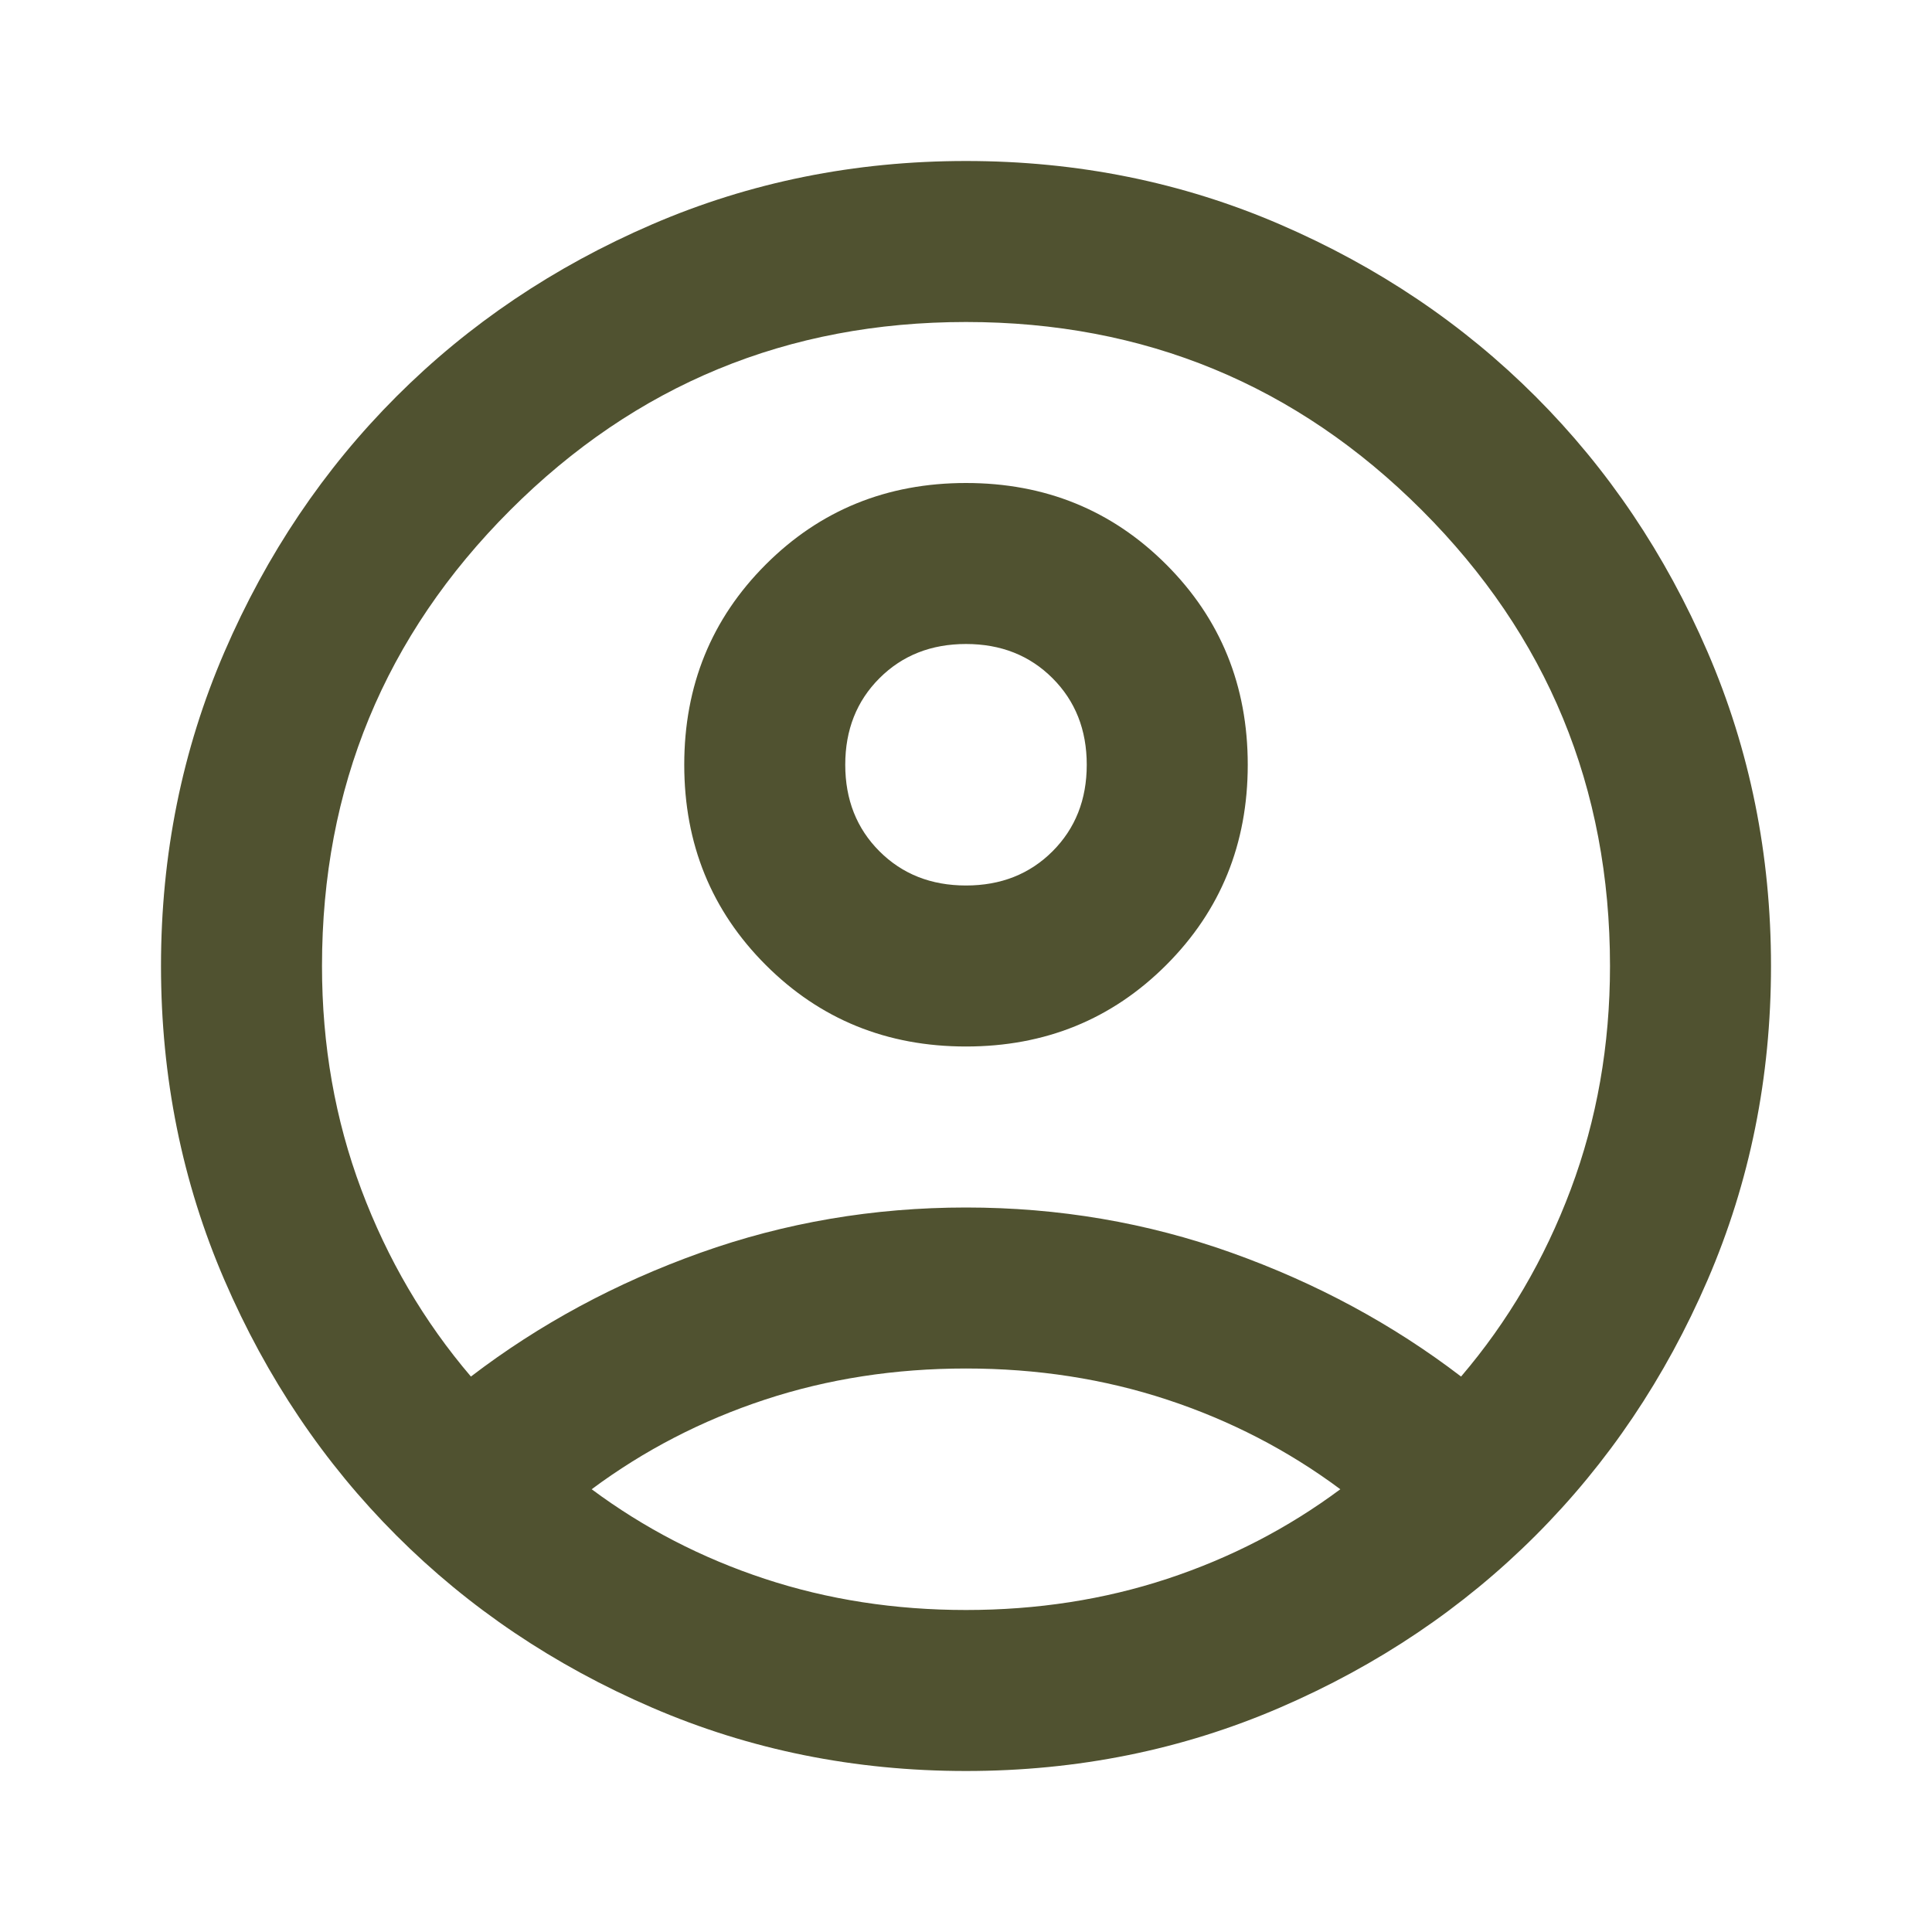
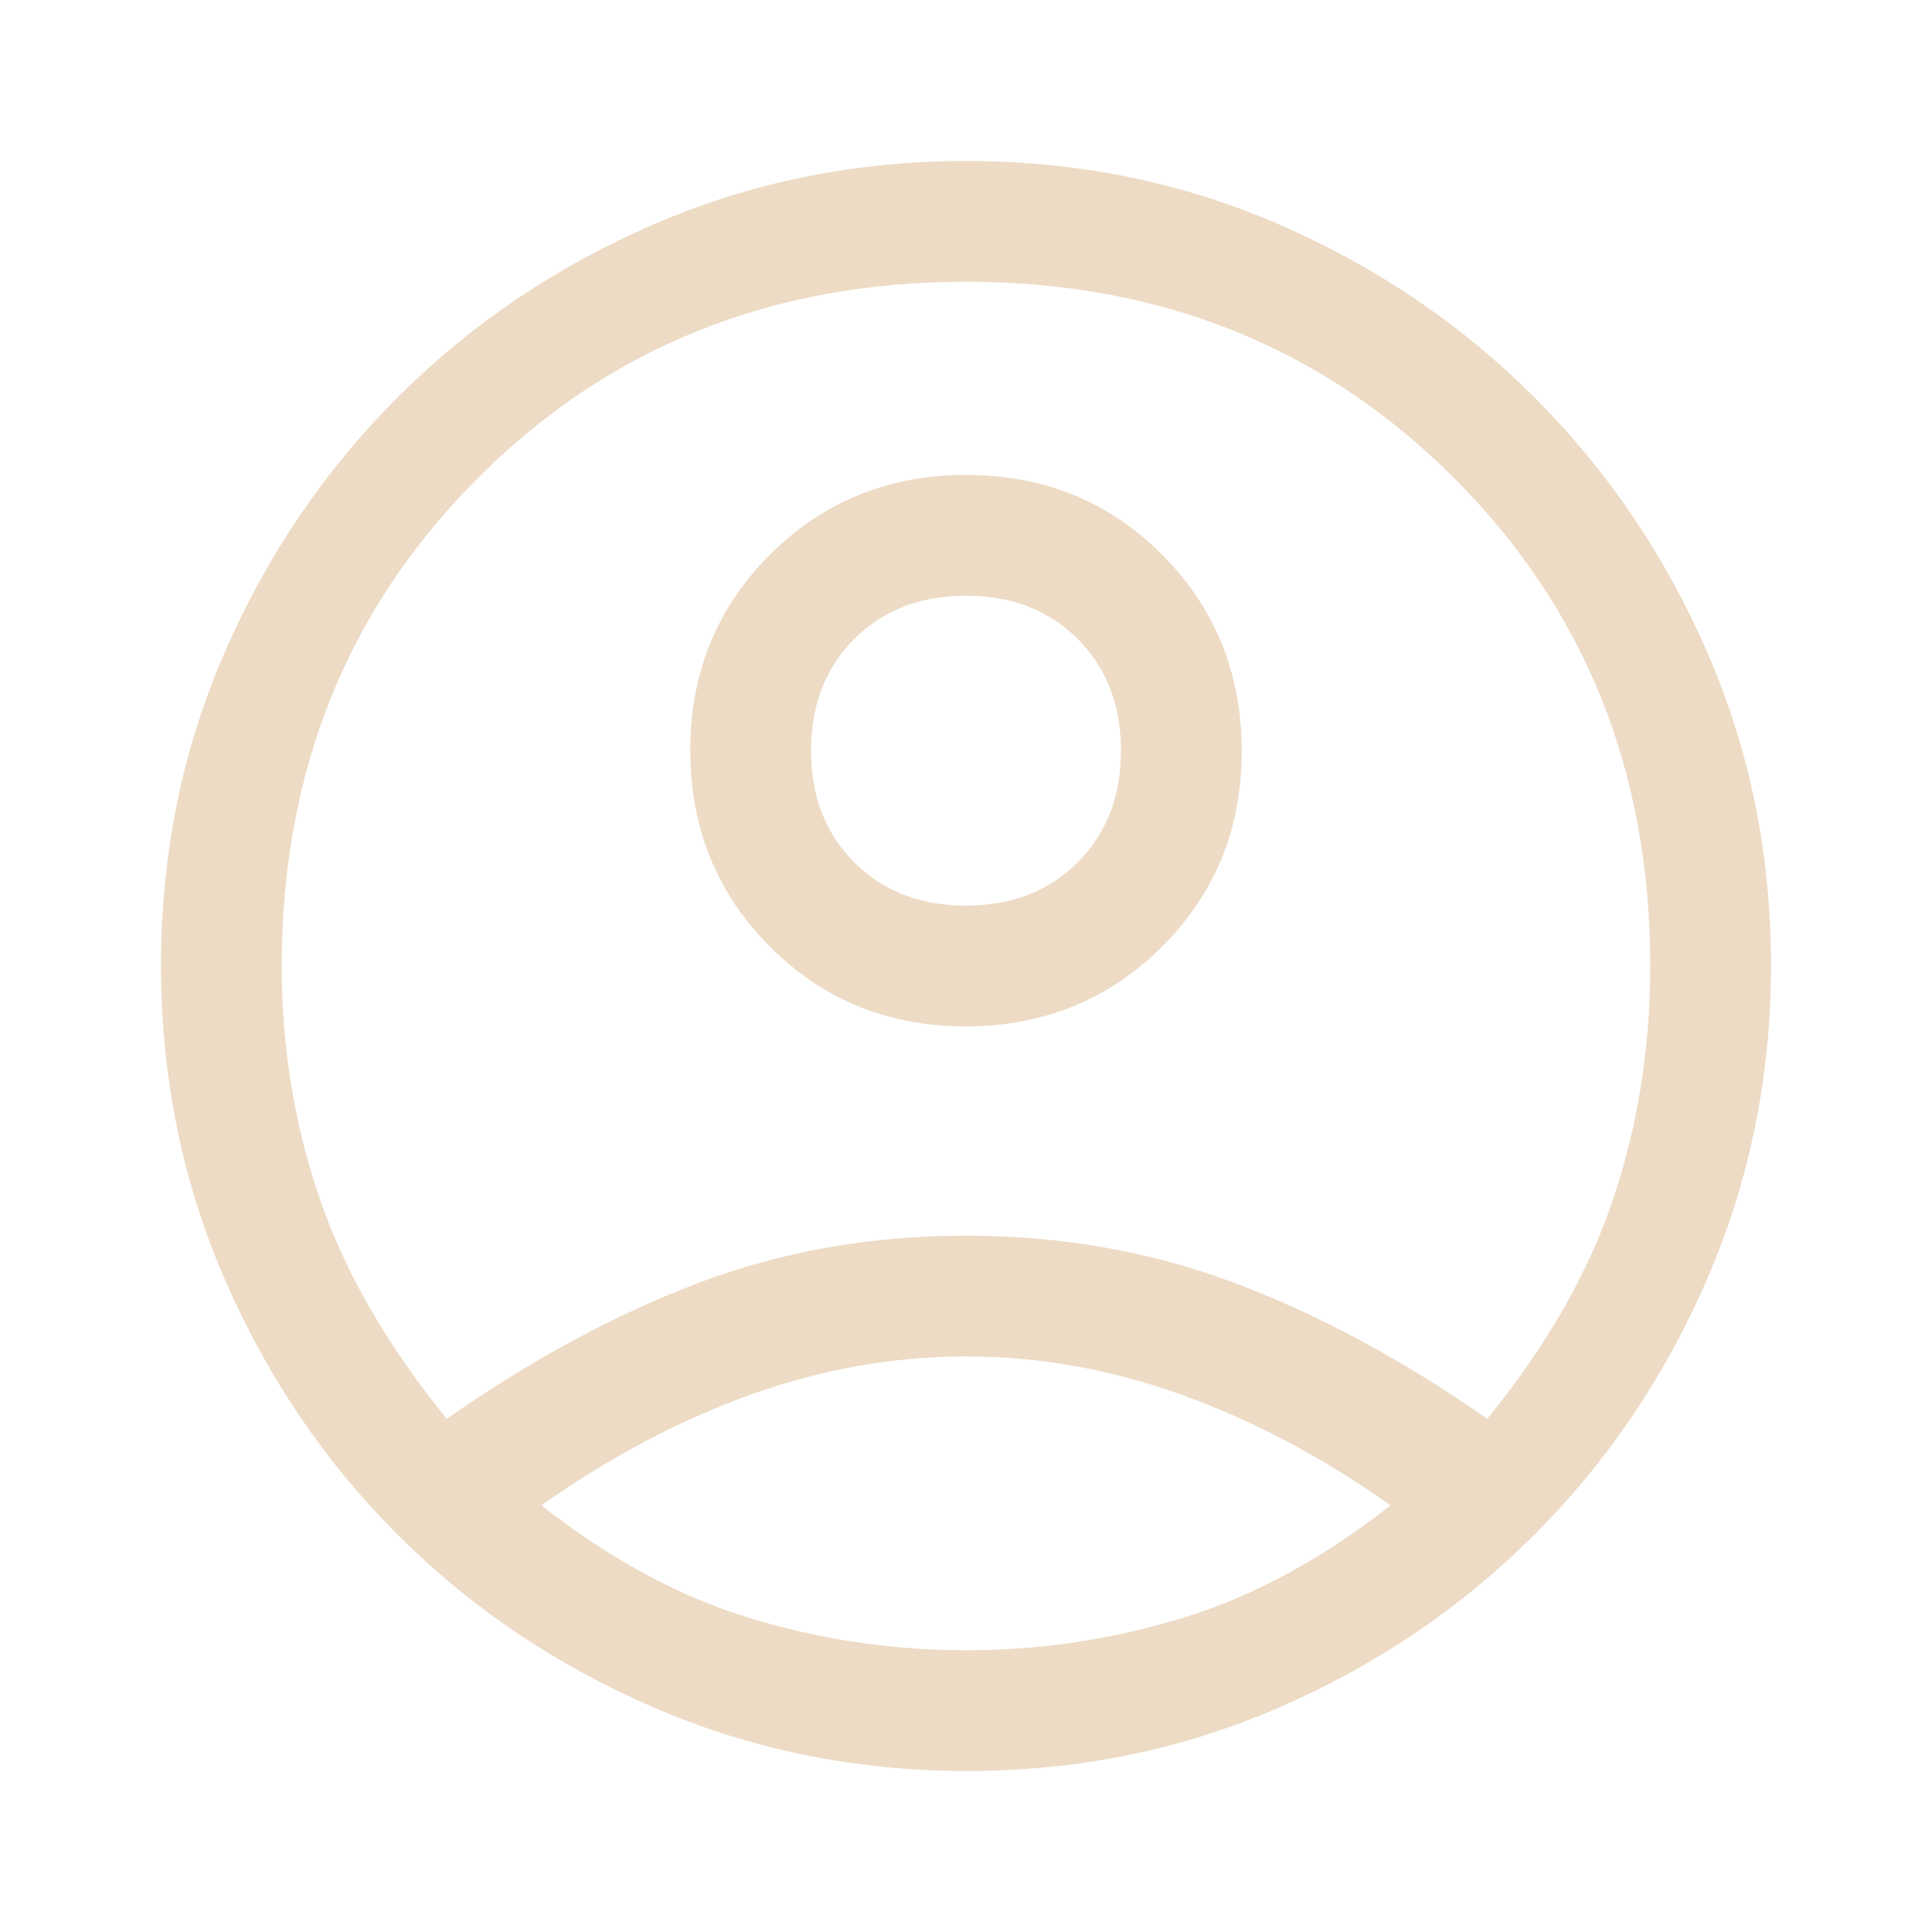
- <svg xmlns="http://www.w3.org/2000/svg" height="24px" viewBox="0 -960 960 960" width="24px" fill="#505230">
-   <path d="M234-276q51-39 114-61.5T480-360q69 0 132 22.5T726-276q35-41 54.5-93T800-480q0-133-93.5-226.5T480-800q-133 0-226.5 93.5T160-480q0 59 19.5 111t54.5 93Zm246-164q-59 0-99.5-40.5T340-580q0-59 40.5-99.5T480-720q59 0 99.5 40.5T620-580q0 59-40.5 99.5T480-440Zm0 360q-83 0-156-31.5T197-197q-54-54-85.5-127T80-480q0-83 31.5-156T197-763q54-54 127-85.5T480-880q83 0 156 31.5T763-763q54 54 85.5 127T880-480q0 83-31.5 156T763-197q-54 54-127 85.5T480-80Zm0-80q53 0 100-15.5t86-44.5q-39-29-86-44.5T480-280q-53 0-100 15.5T294-220q39 29 86 44.5T480-160Zm0-360q26 0 43-17t17-43q0-26-17-43t-43-17q-26 0-43 17t-17 43q0 26 17 43t43 17Zm0-60Zm0 360Z" />
+ <svg xmlns="http://www.w3.org/2000/svg" height="48px" viewBox="0 -960 960 960" width="48px" fill="#EDDBC5">
+   <path d="M222-255q63-44 125-67.5T480-346q71 0 133.5 23.5T739-255q44-54 62.5-109T820-480q0-145-97.5-242.5T480-820q-145 0-242.5 97.5T140-480q0 61 19 116t63 109Zm257.81-195q-57.81 0-97.31-39.69-39.5-39.68-39.5-97.5 0-57.81 39.69-97.31 39.68-39.5 97.5-39.5 57.81 0 97.31 39.69 39.5 39.68 39.5 97.5 0 57.81-39.69 97.31-39.68 39.5-97.5 39.5Zm.66 370Q398-80 325-111.5t-127.5-86q-54.5-54.5-86-127.27Q80-397.53 80-480.27 80-563 111.5-635.5q31.5-72.5 86-127t127.27-86q72.76-31.5 155.5-31.5 82.73 0 155.23 31.5 72.5 31.5 127 86t86 127.03q31.5 72.53 31.5 155T848.5-325q-31.5 73-86 127.5t-127.03 86Q562.94-80 480.47-80Zm-.47-60q55 0 107.5-16T691-212q-51-36-104-55t-107-19q-54 0-107 19t-104 55q51 40 103.5 56T480-140Zm0-370q34 0 55.5-21.5T557-587q0-34-21.5-55.5T480-664q-34 0-55.5 21.5T403-587q0 34 21.5 55.5T480-510Zm0-77Zm0 374Z" />
</svg>
